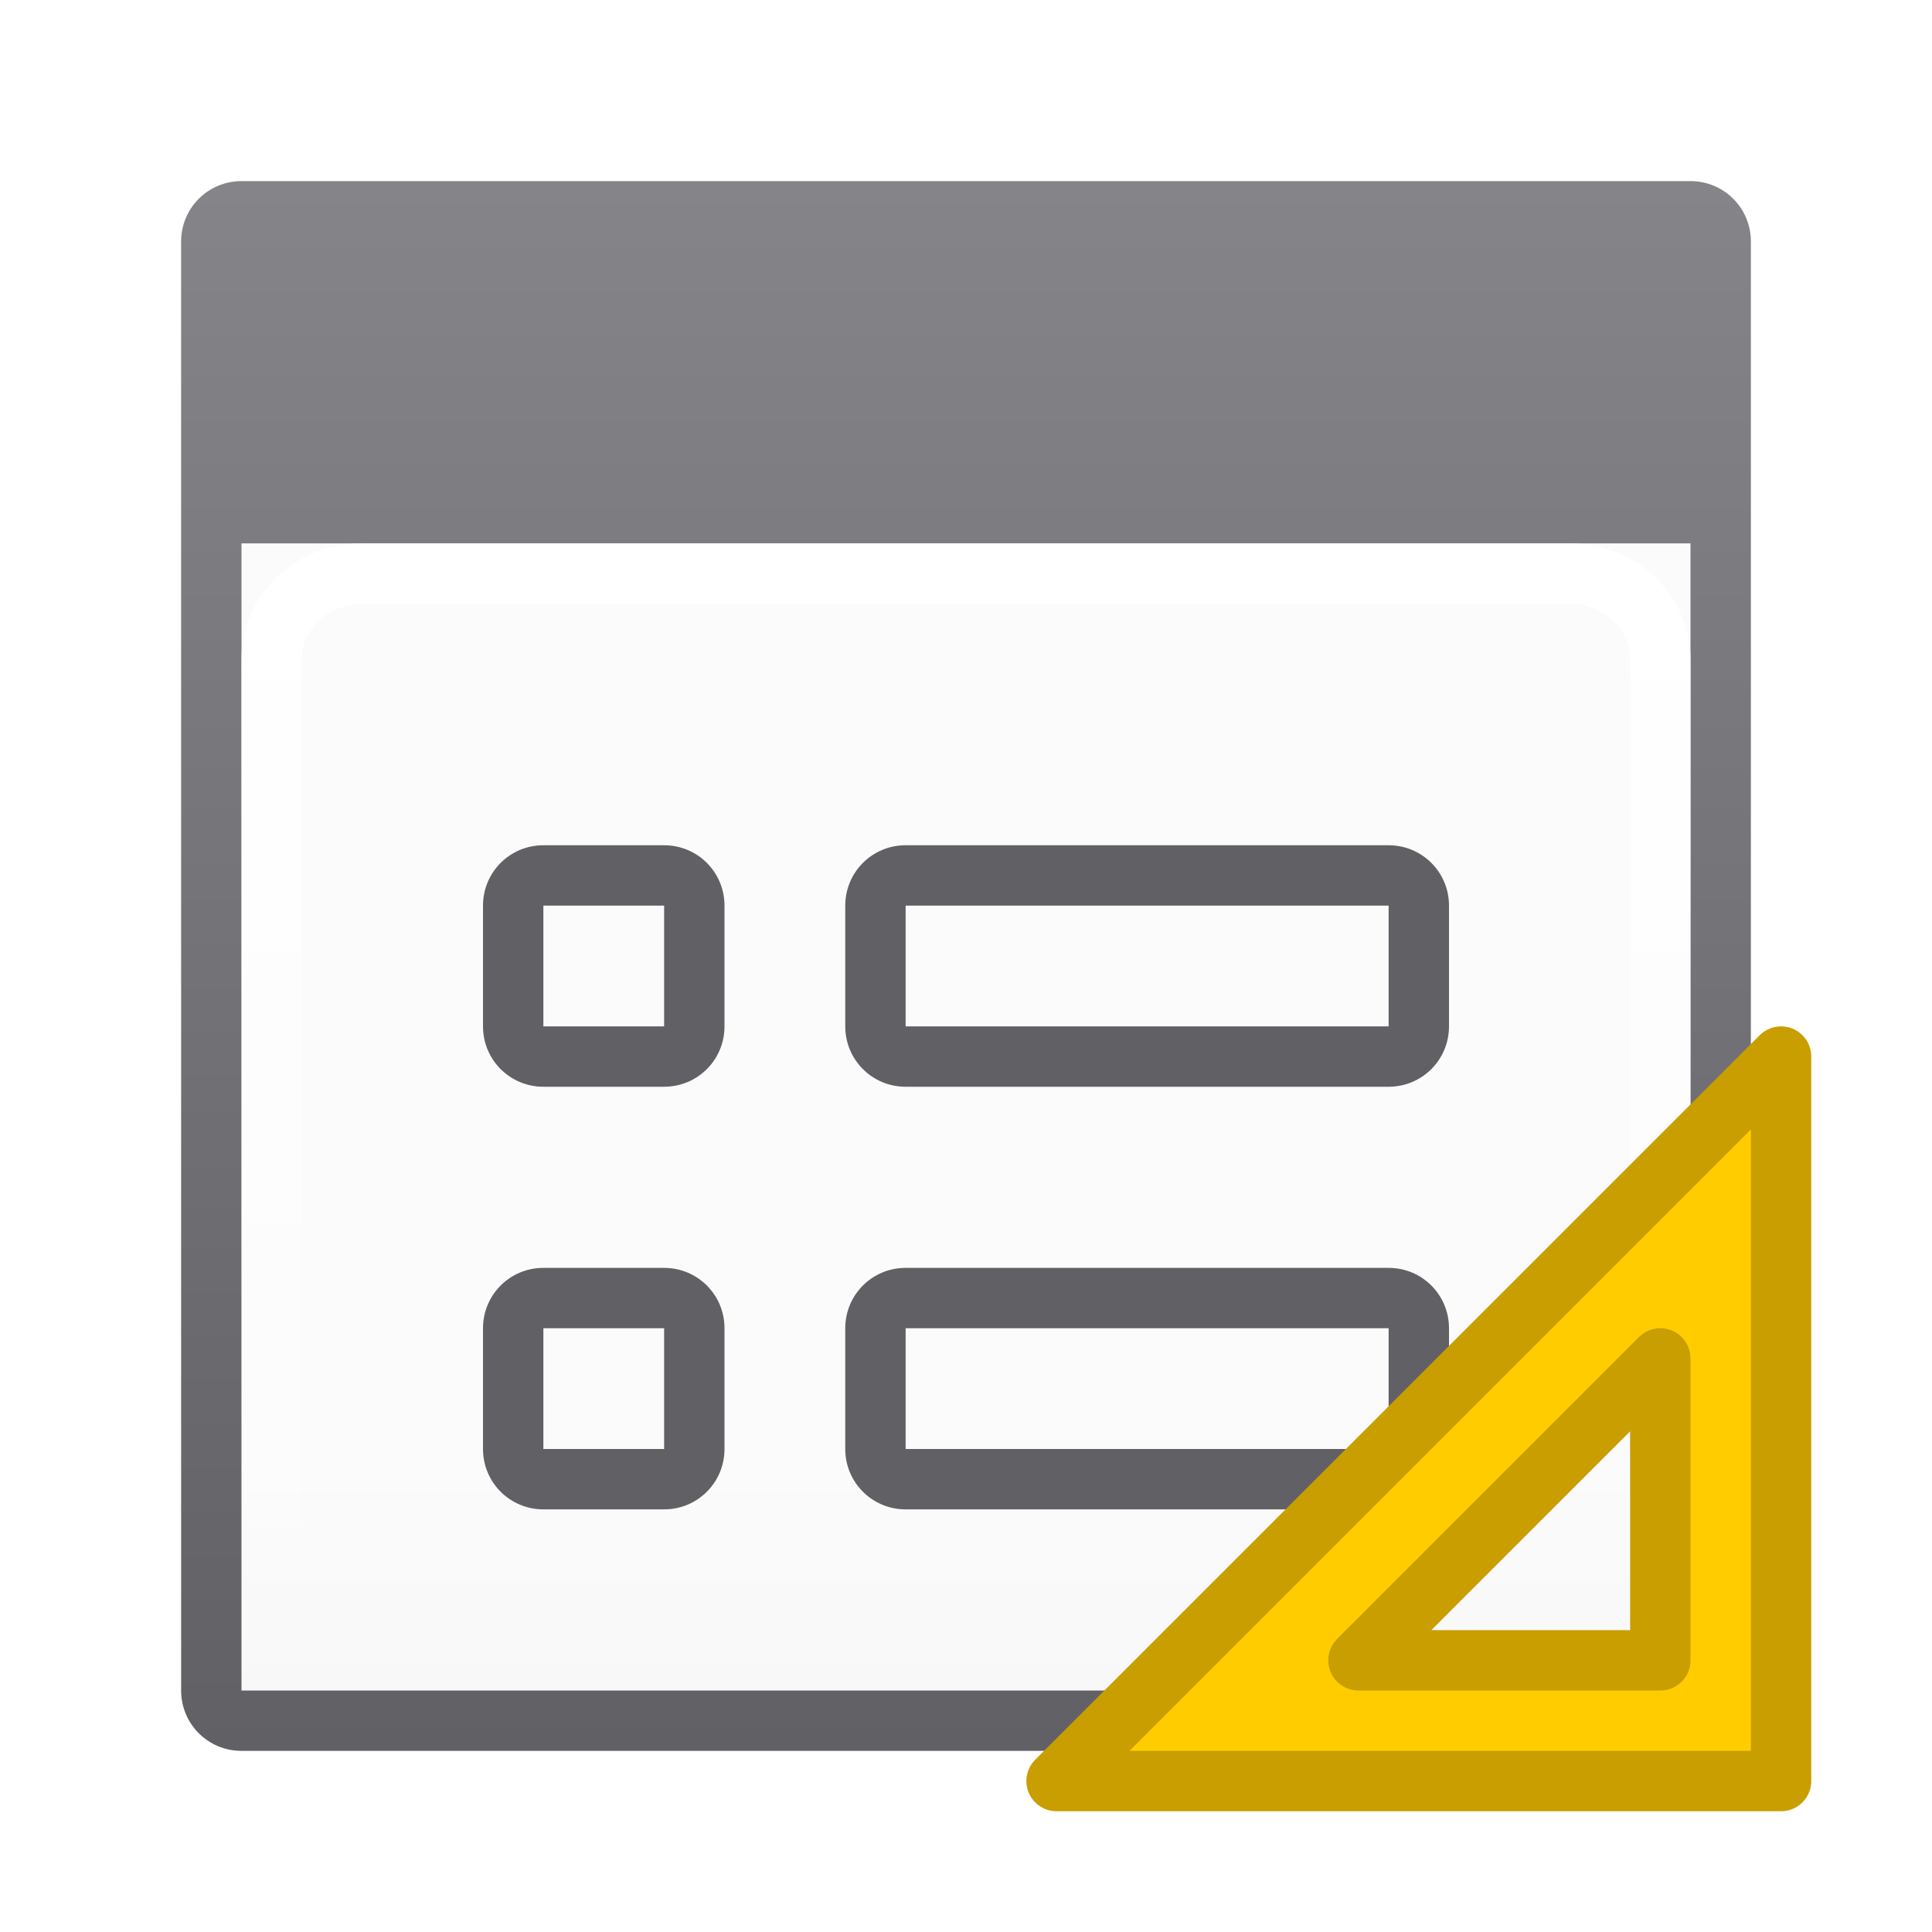
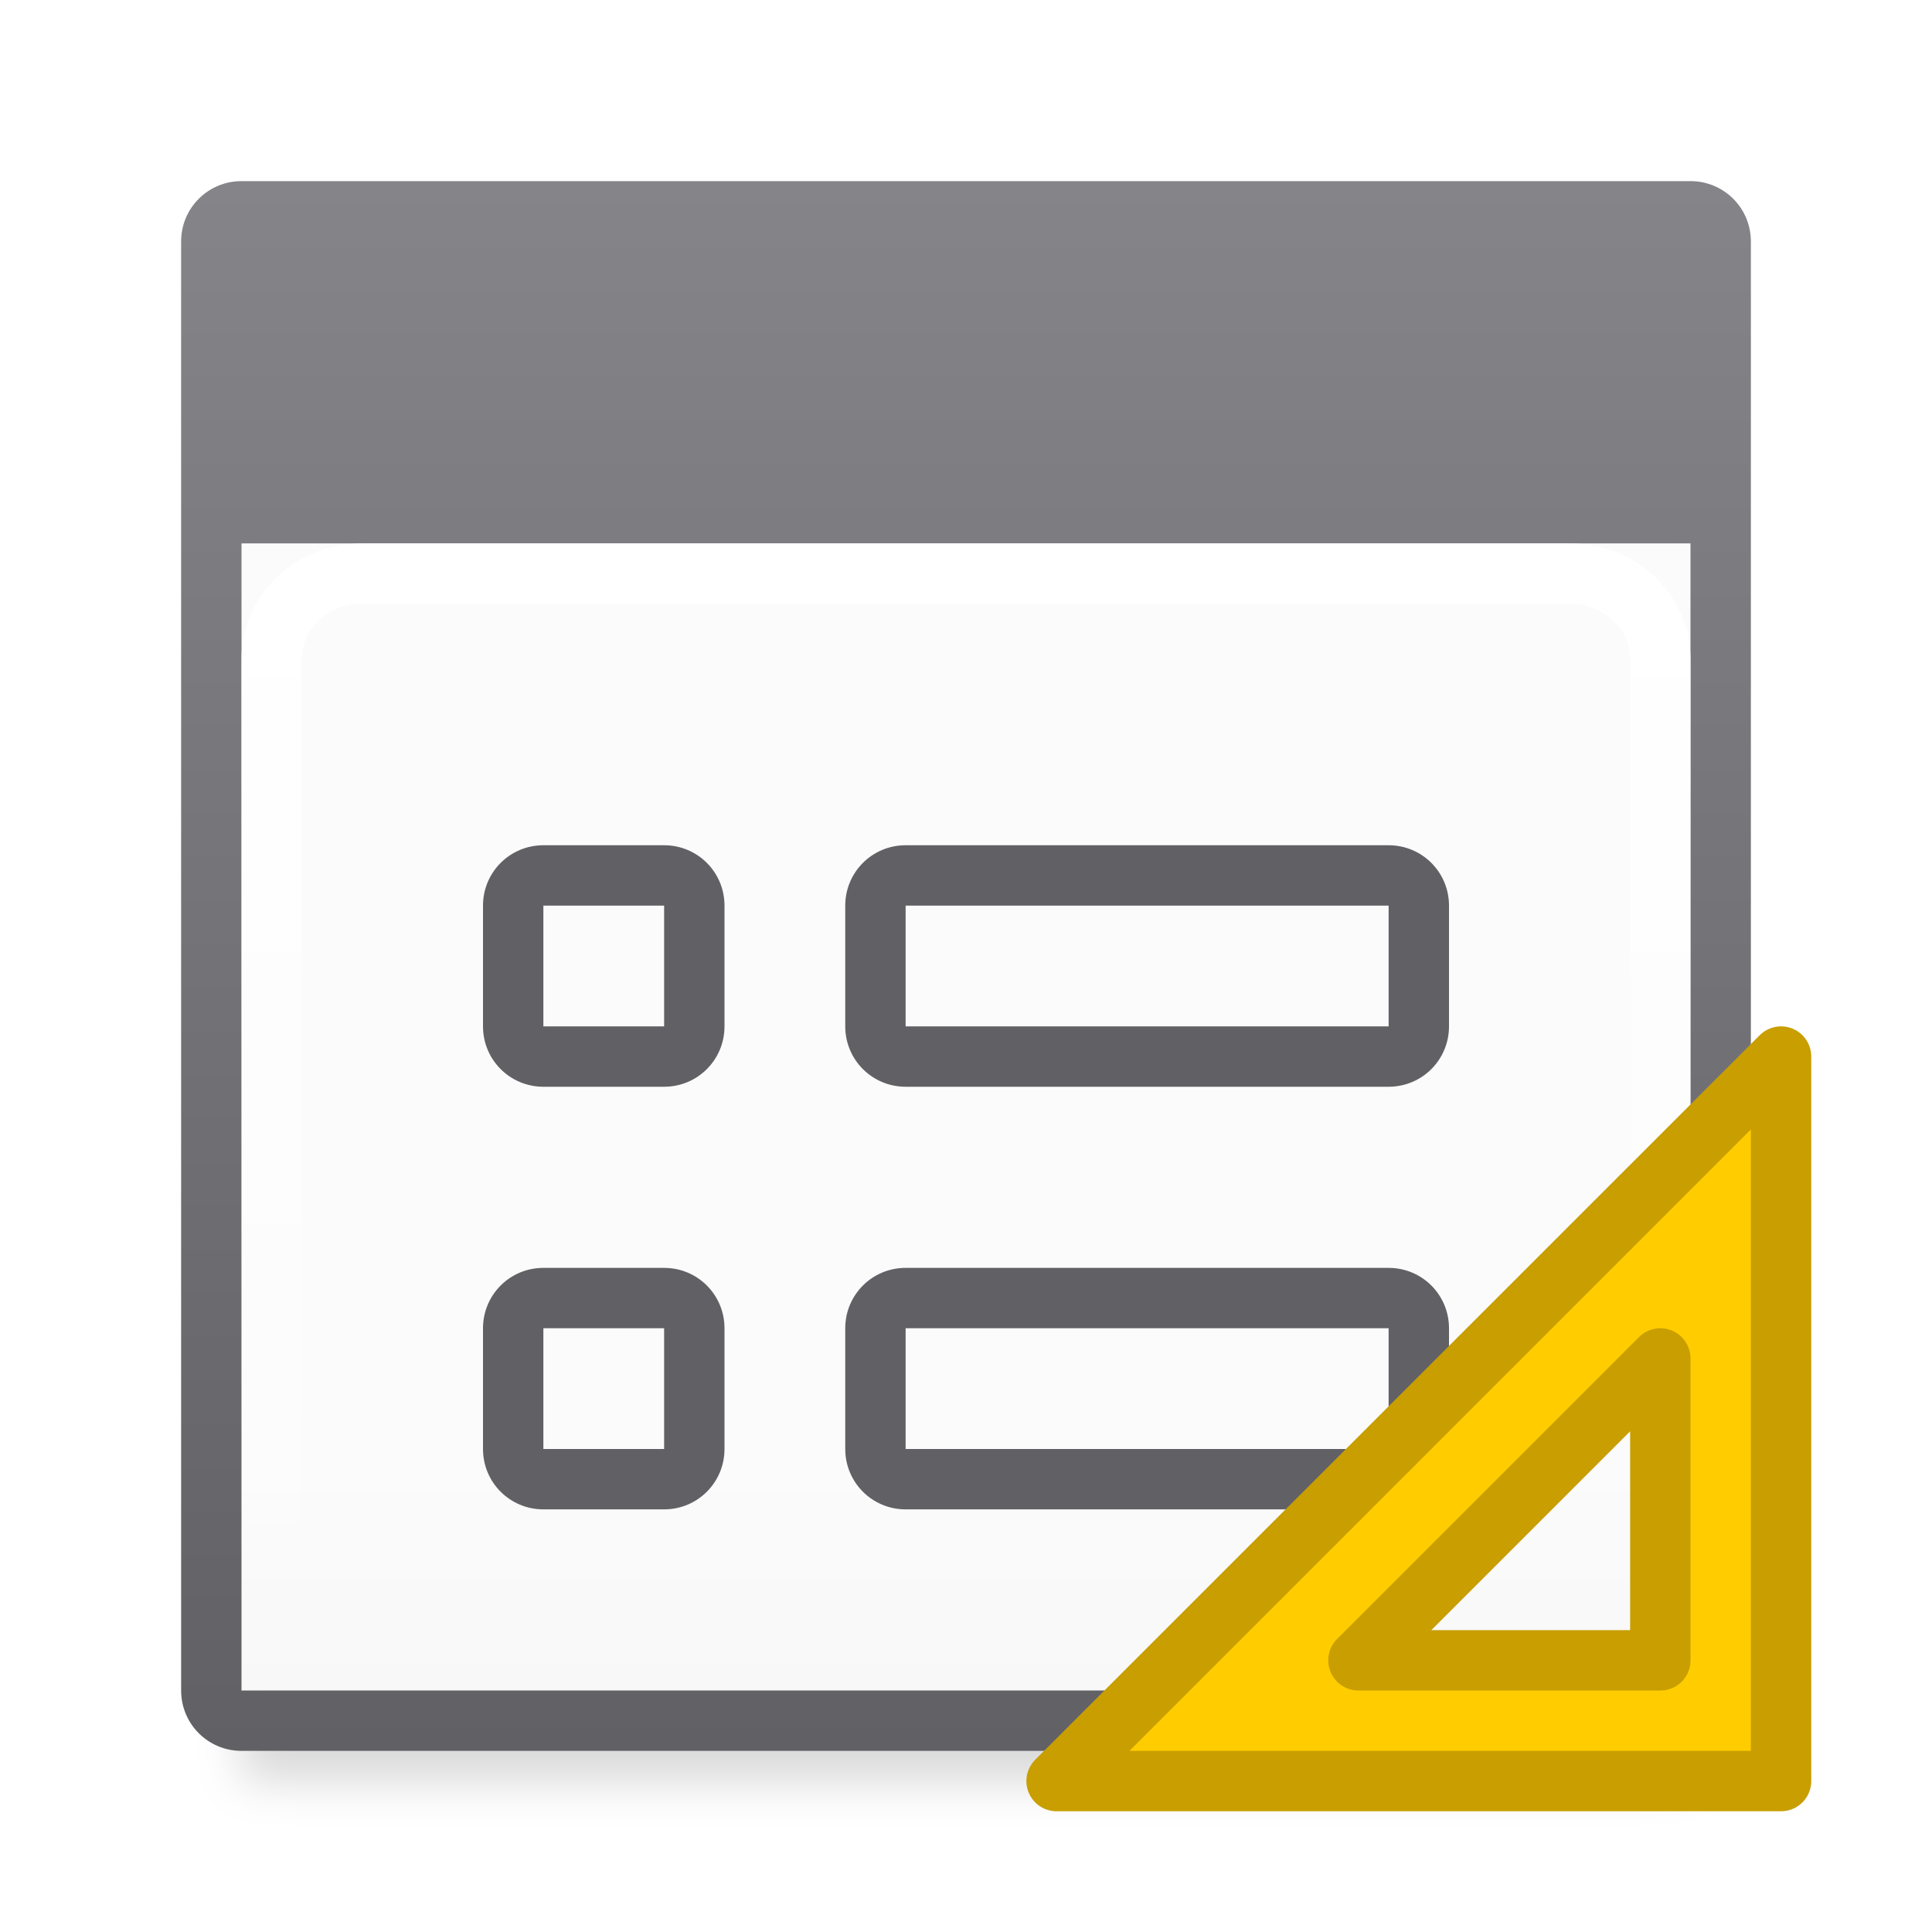
<svg xmlns="http://www.w3.org/2000/svg" viewBox="0 0 32 32">
-   <linearGradient id="a" gradientUnits="userSpaceOnUse" x1="70" x2="70" y1="42" y2="24">
+   <filter id="a" color-interpolation-filters="sRGB" height="1.095" width="1.097" x="-.049" y="-.047">
+     <feGaussianBlur stdDeviation=".366" />
+   </filter>
+   <linearGradient id="b" gradientUnits="userSpaceOnUse" x1="70" x2="70" y1="42" y2="24">
    <stop offset="0" stop-color="#e9e9e9" />
    <stop offset=".286" stop-color="#f2f2f2" />
    <stop offset="1" stop-color="#fbfbfb" />
  </linearGradient>
-   <linearGradient id="b" gradientUnits="userSpaceOnUse" x1="16" x2="16" y1="3" y2="29">
+   <linearGradient id="c" gradientUnits="userSpaceOnUse" x1="16" x2="16" y1="3" y2="29">
    <stop offset="0" stop-color="#848489" />
    <stop offset="1" stop-color="#616165" />
  </linearGradient>
-   <linearGradient id="c" gradientUnits="userSpaceOnUse" x1="11" x2="11" y1="9" y2="27">
+   <linearGradient id="d" gradientUnits="userSpaceOnUse" x1="11" x2="11" y1="9" y2="27">
    <stop offset="0" stop-color="#fff" />
    <stop offset="1" stop-color="#fff" stop-opacity="0" />
  </linearGradient>
-   <path d="m4 9h24v19h-24z" fill="url(#a)" />
-   <path d="m4 3c-.554 0-1 .446-1 1v24c0 .554.446 1 1 1h24c.554 0 1-.446 1-1v-24c0-.554-.446-1-1-1zm0 6h24v19h-24z" fill="url(#b)" />
+   <path d="m4 8.5h24v21h-24z" filter="url(#a)" opacity=".15" stroke-width="1.015" />
+   <path d="m4 9h24v19h-24z" fill="url(#b)" />
+   <path d="m4 3c-.554 0-1 .446-1 1v24c0 .554.446 1 1 1h24c.554 0 1-.446 1-1v-24c0-.554-.446-1-1-1zm0 6h24v19h-24z" fill="url(#c)" />
  <g fill="#616165">
    <path d="m15 14c-.554 0-1 .446-1 1v2c0 .554.446 1 1 1h8c.554 0 1-.446 1-1v-2c0-.554-.446-1-1-1zm0 1h8v2h-8z" />
    <path d="m9 14c-.554 0-1 .446-1 1v2c0 .554.446 1 1 1h2c.554 0 1-.446 1-1v-2c0-.554-.446-1-1-1zm0 1h2v2h-2z" />
    <path d="m15 21c-.554 0-1 .446-1 1v2c0 .554.446 1 1 1h8c.554 0 1-.446 1-1v-2c0-.554-.446-1-1-1zm0 1h8v2h-8z" />
    <path d="m9 21c-.554 0-1 .446-1 1v2c0 .554.446 1 1 1h2c.554 0 1-.446 1-1v-2c0-.554-.446-1-1-1zm0 1h2v2h-2z" />
  </g>
-   <rect fill="none" height="18" rx="1.5" ry="1.414" stroke="url(#c)" width="23" x="4.5" y="9.5" />
+   <rect fill="none" height="18" rx="1.5" ry="1.414" stroke="url(#d)" width="23" x="4.5" y="9.5" />
  <path d="m29.5 17.5-12 12h12zm-2 5v1.476 3.524h-4.5-.5z" fill="#fc0" fill-rule="evenodd" stroke="#c89e00" stroke-linecap="round" stroke-linejoin="round" />
</svg>
